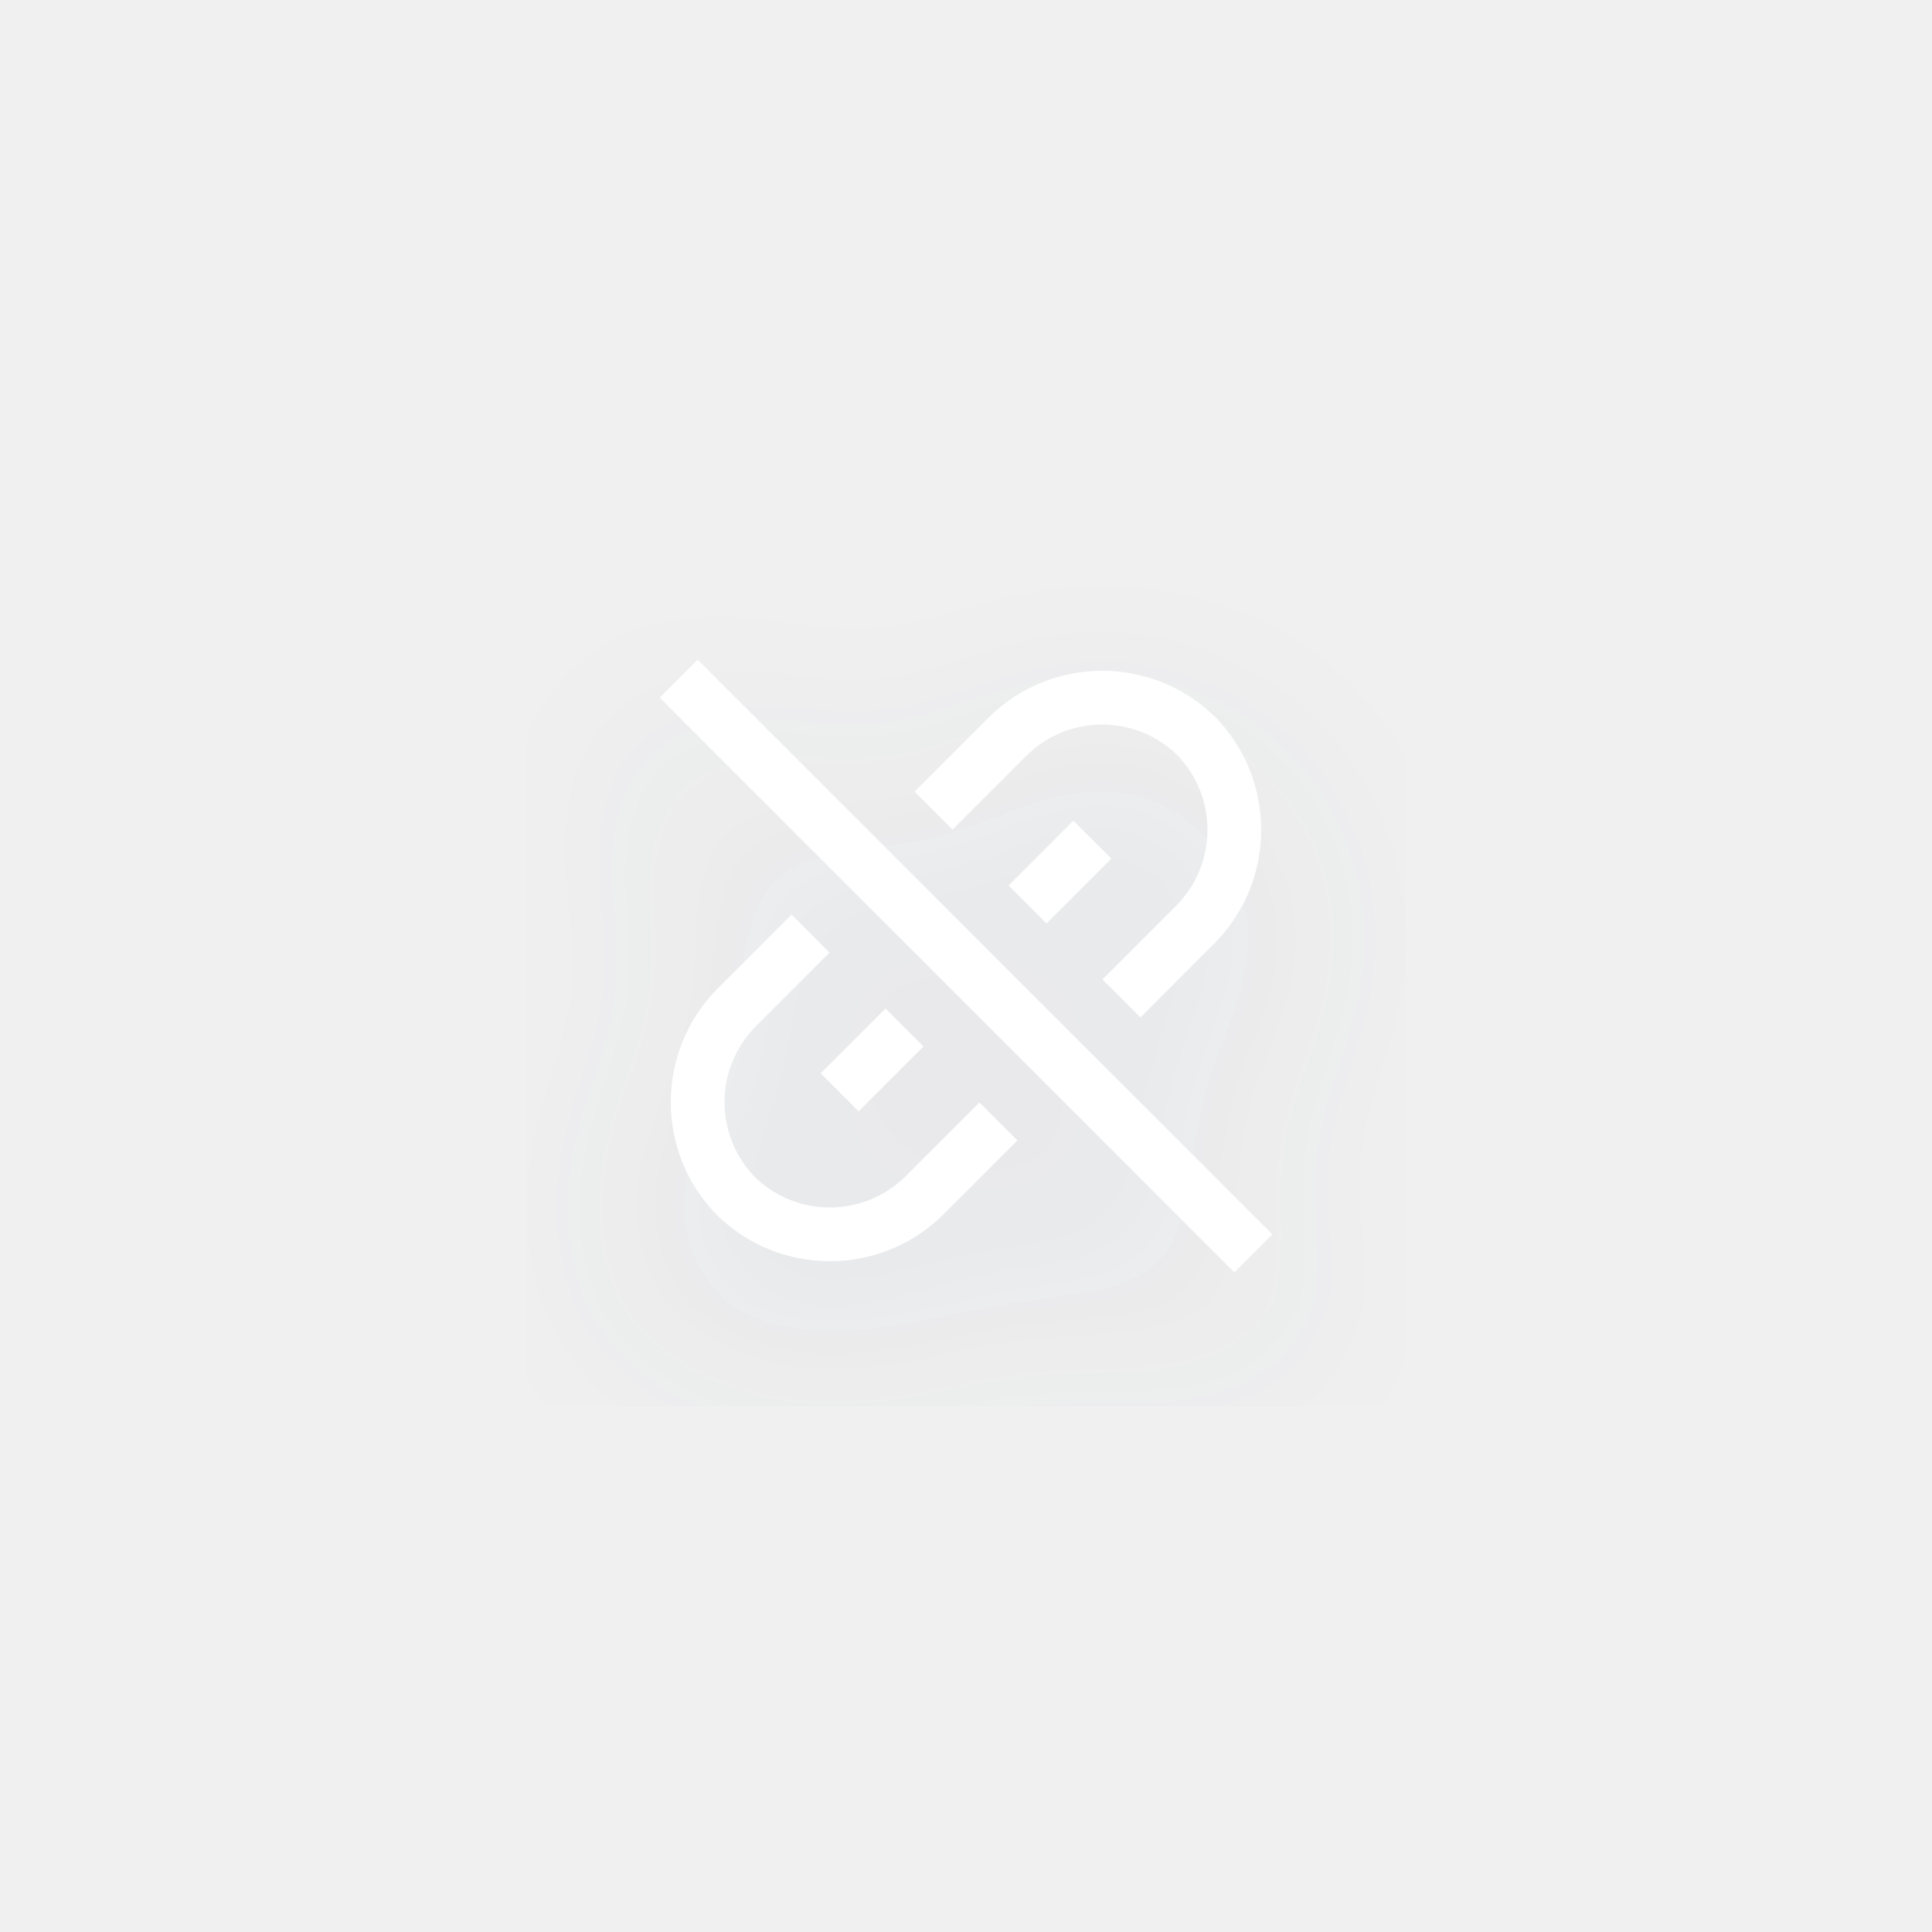
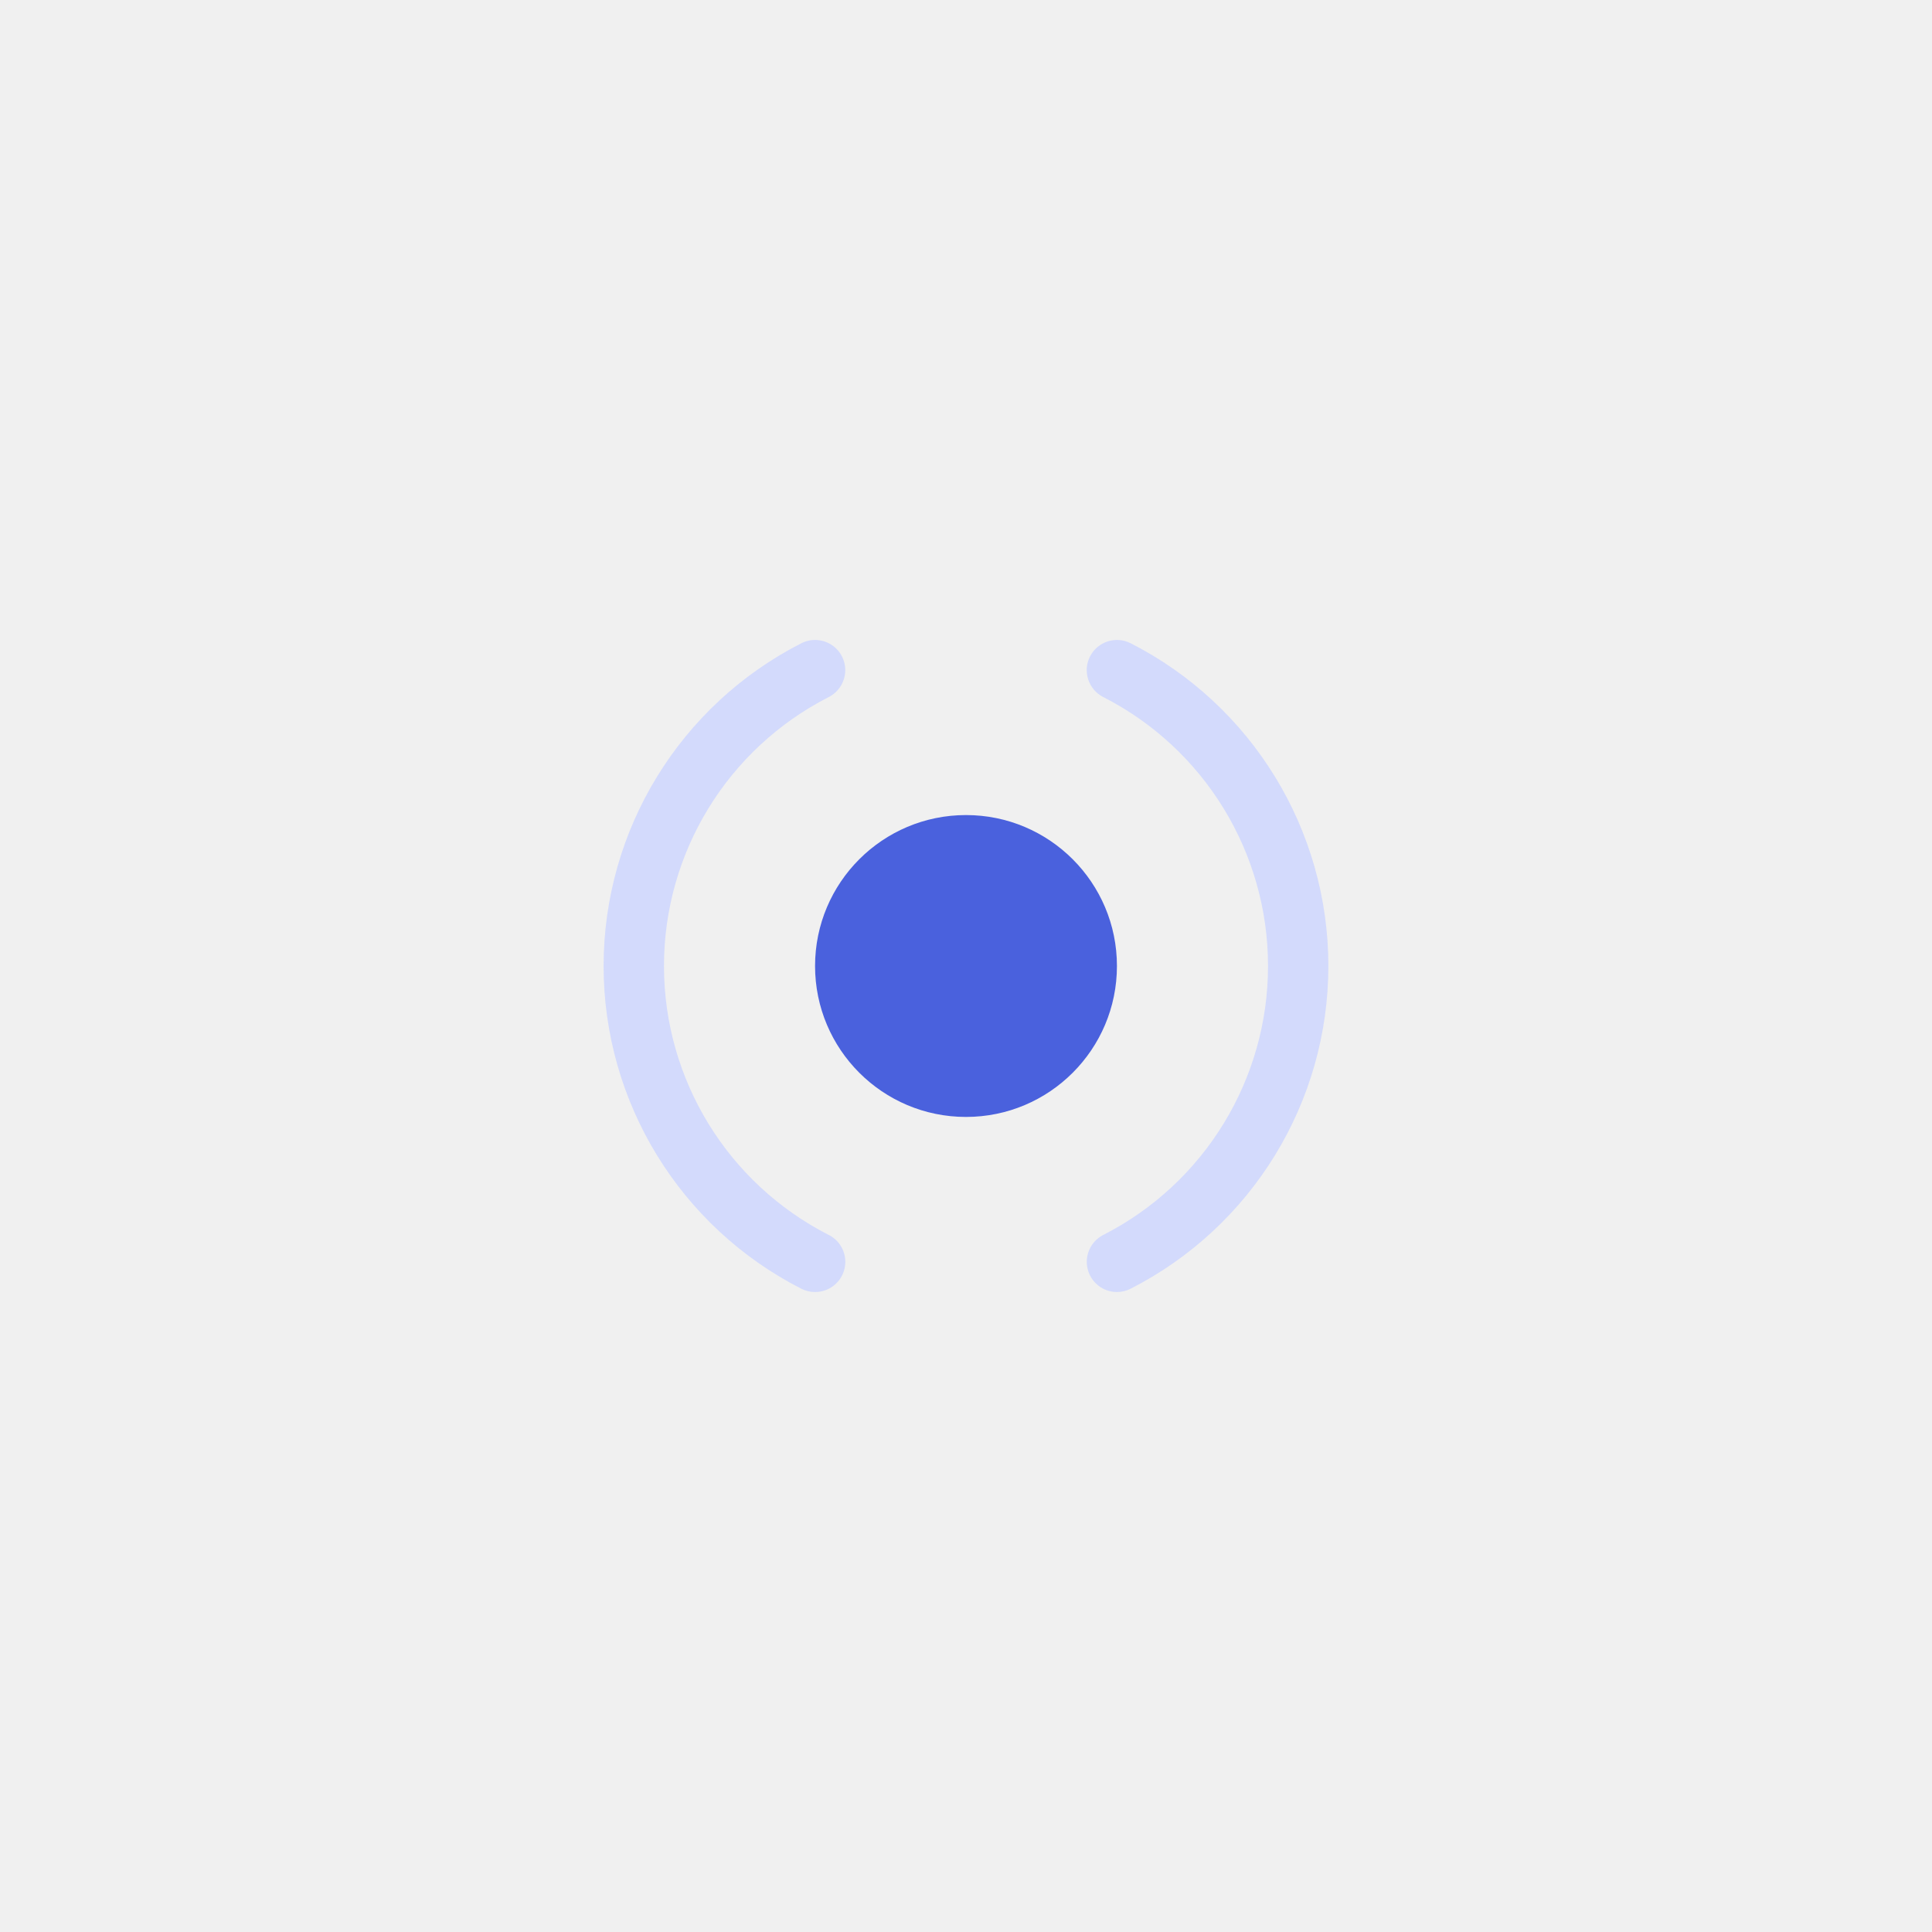
- <svg xmlns="http://www.w3.org/2000/svg" width="72" height="72">
-   <defs>
-     <filter x="-31.9%" y="-31.9%" width="163.9%" height="163.9%" filterUnits="objectBoundingBox" id="a">
-       <feOffset dy="4" in="SourceAlpha" result="shadowOffsetOuter1" />
-       <feGaussianBlur stdDeviation="4" in="shadowOffsetOuter1" result="shadowBlurOuter1" />
-       <feColorMatrix values="0 0 0 0 0.114 0 0 0 0 0.169 0 0 0 0 0.298 0 0 0 0.16 0" in="shadowBlurOuter1" result="shadowMatrixOuter1" />
-       <feMerge>
-         <feMergeNode in="shadowMatrixOuter1" />
-         <feMergeNode in="SourceGraphic" />
-       </feMerge>
-     </filter>
-   </defs>
-   <path d="M35.5 29.5l2.075-2.075a5.011 5.011 0 0 1 7 0 5.011 5.011 0 0 1 0 7L42.5 36.5m-6 6l-2.075 2.075a5.011 5.011 0 0 1-7 0 5.011 5.011 0 0 1 0-7L29.5 35.5M32 40l1-1m6-6l1-1m-14-6l20 20" filter="url(#a)" stroke="#FFF" stroke-width="2" fill="none" stroke-linecap="square" />
+ <svg xmlns="http://www.w3.org/2000/svg" width="64px" height="64px" viewBox="0 0 64 64" version="1.1">
+   <g id="1---Front-Page" stroke="none" stroke-width="1" fill="none" fill-rule="evenodd">
+     <g id="Desktop" transform="translate(-943, -1211)" fill-rule="nonzero">
+       <g id="Tiles" transform="translate(180, 1211)">
+         <g id="3" transform="translate(763, 0)">
+           <g id="Icon">
+             <g id="Shapes">
+               <circle id="Oval" fill="#4A61DD" cx="32" cy="32" r="5" />
+               <path d="M27.455,40.91 C24.105,39.203 21.995,35.76 21.995,32 C21.995,28.24 24.105,24.797 27.455,23.09 C27.773,22.927 27.98,22.608 27.999,22.251 C28.017,21.894 27.844,21.554 27.544,21.36 C27.244,21.166 26.863,21.146 26.545,21.309 C22.526,23.358 19.995,27.488 19.995,32 C19.995,36.512 22.526,40.642 26.545,42.691 C26.686,42.763 26.842,42.801 27,42.8 C27.463,42.801 27.866,42.484 27.974,42.034 C28.083,41.585 27.868,41.119 27.456,40.909 L27.455,40.91 Z" id="Path" fill-opacity="0.8" fill="#CCD4FF" />
+               <path d="M37.455,21.309 C36.963,21.058 36.361,21.253 36.109,21.744 C35.858,22.236 36.053,22.839 36.545,23.09 C39.895,24.797 42.005,28.24 42.005,32 C42.005,35.76 39.895,39.203 36.545,40.91 C36.134,41.121 35.921,41.585 36.029,42.034 C36.137,42.483 36.538,42.8 37,42.8 C37.158,42.8 37.314,42.762 37.454,42.69 C41.473,40.641 44.004,36.511 44.004,31.999 C44.004,27.487 41.473,23.357 37.454,21.308 L37.455,21.309 Z" id="Path" fill-opacity="0.8" fill="#CCD4FF" />
+             </g>
+           </g>
+         </g>
+       </g>
+     </g>
+   </g>
</svg>
